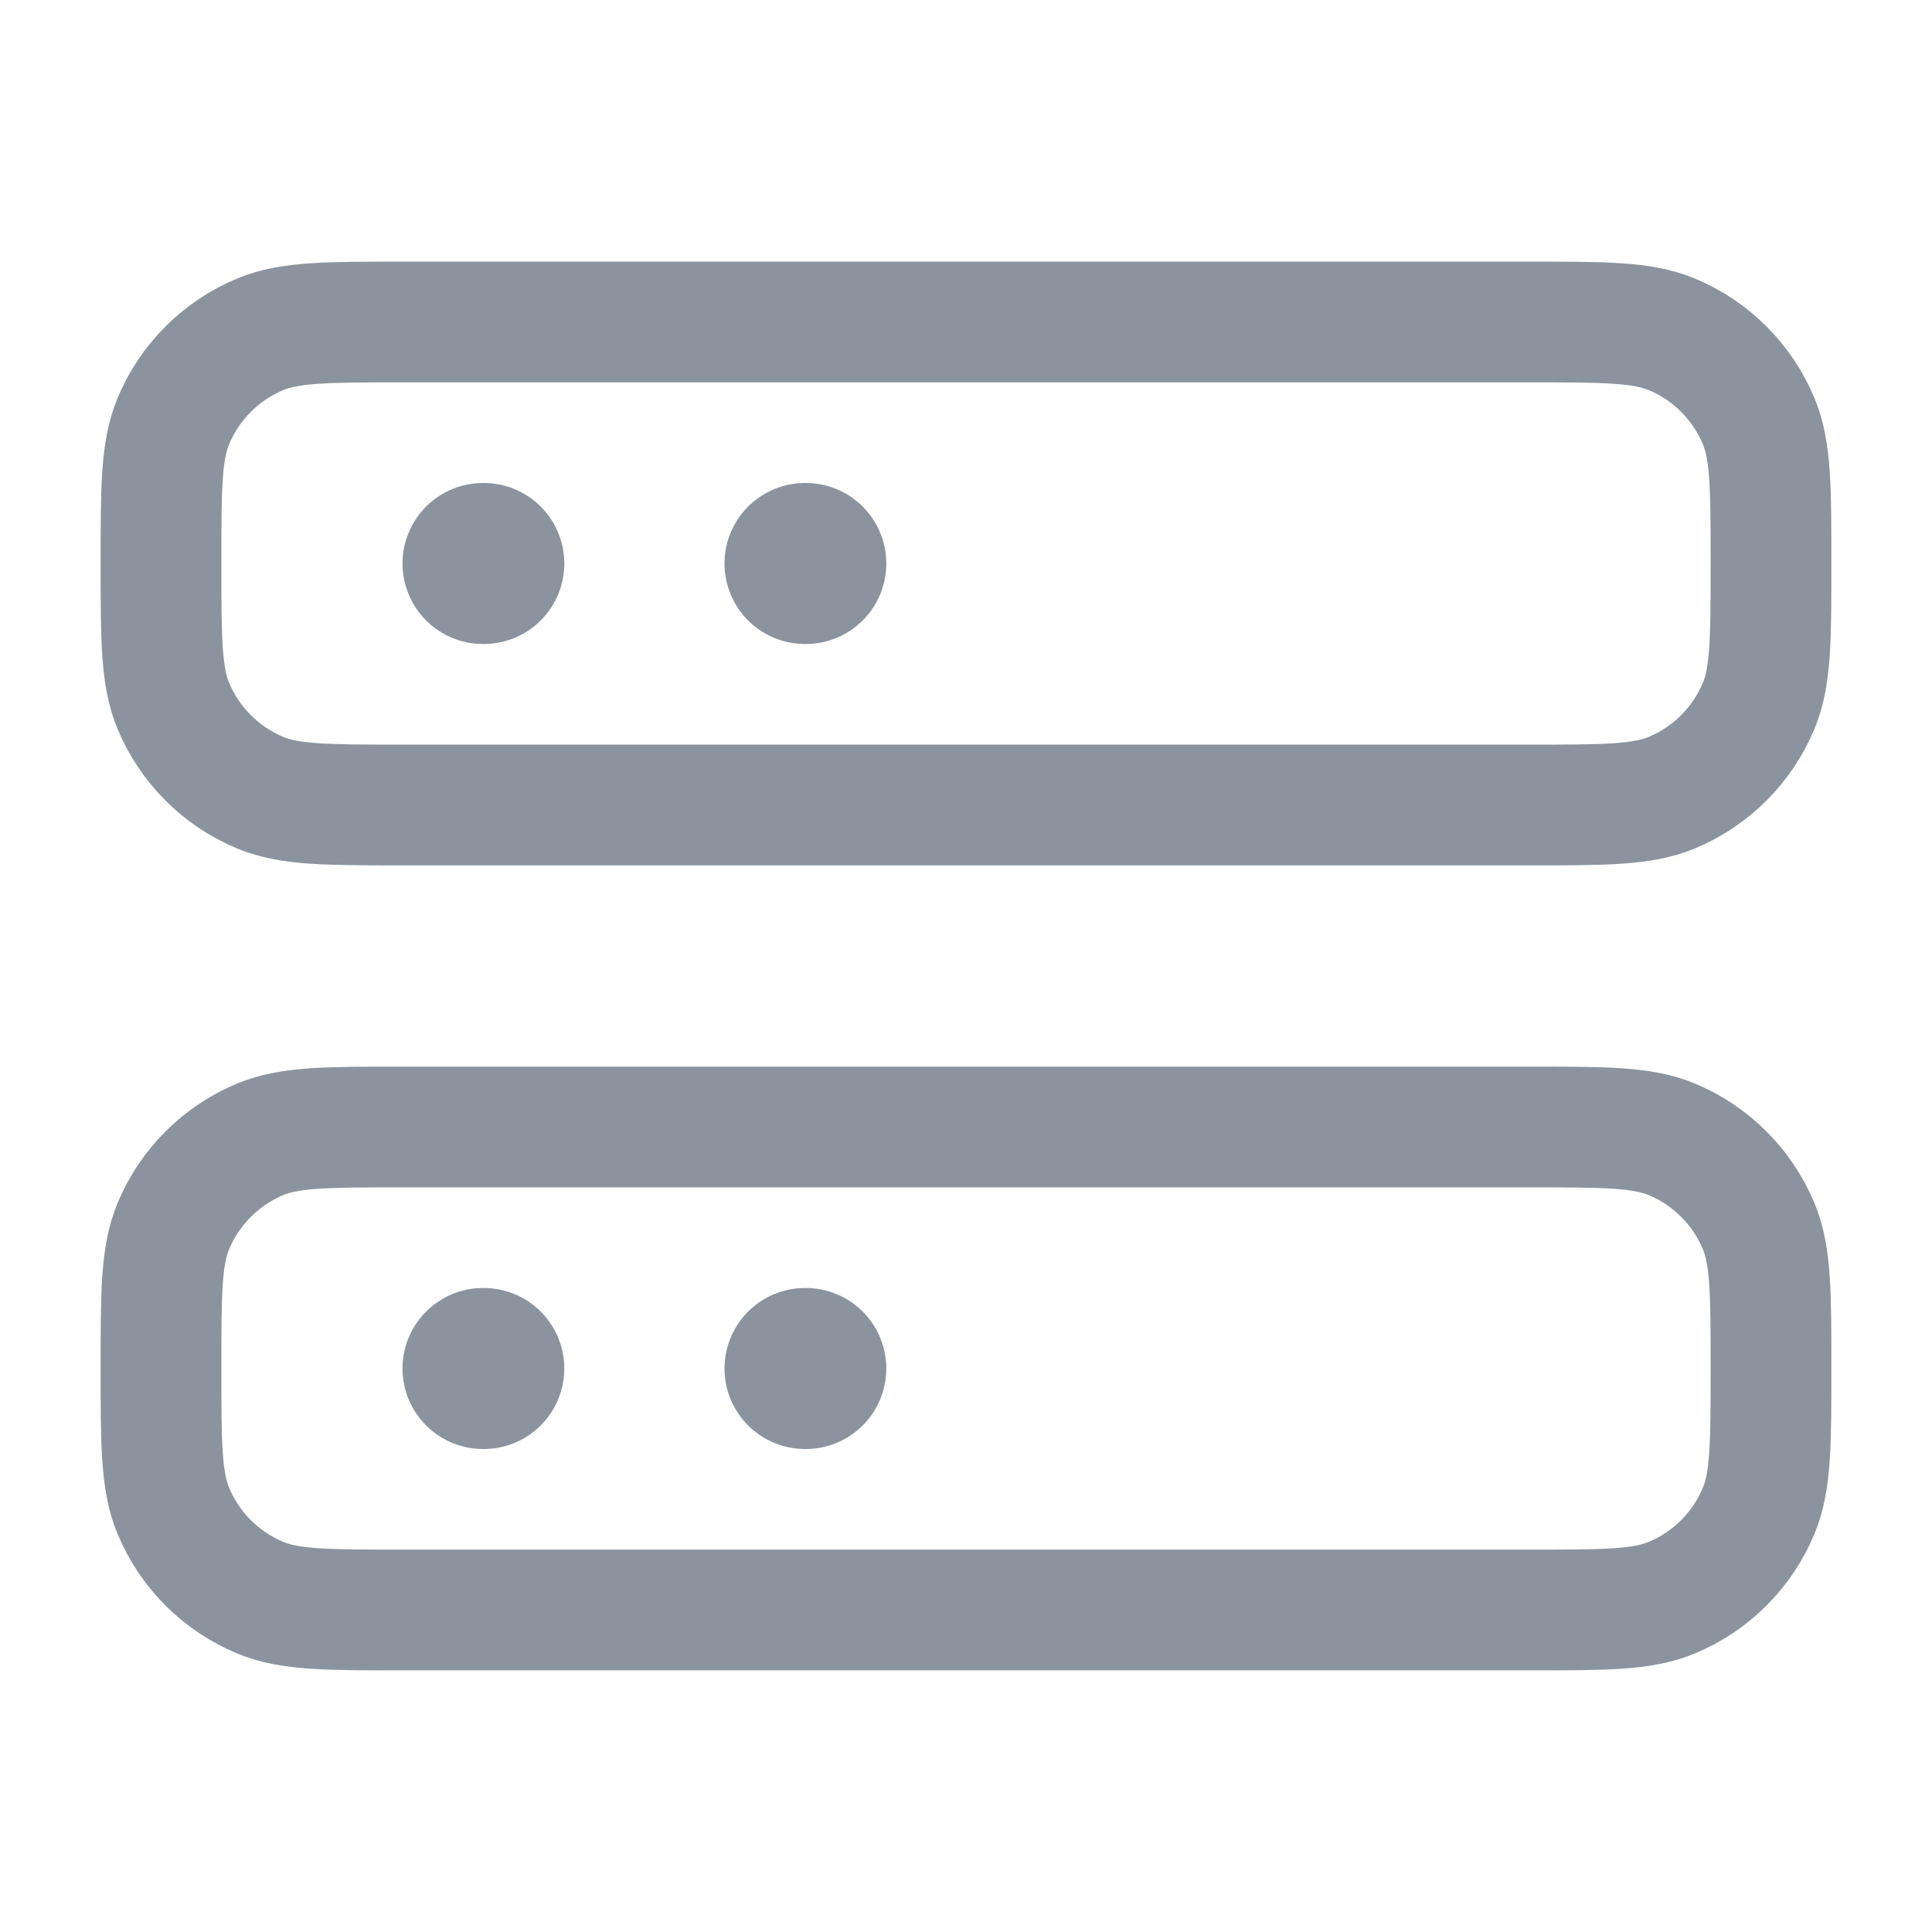
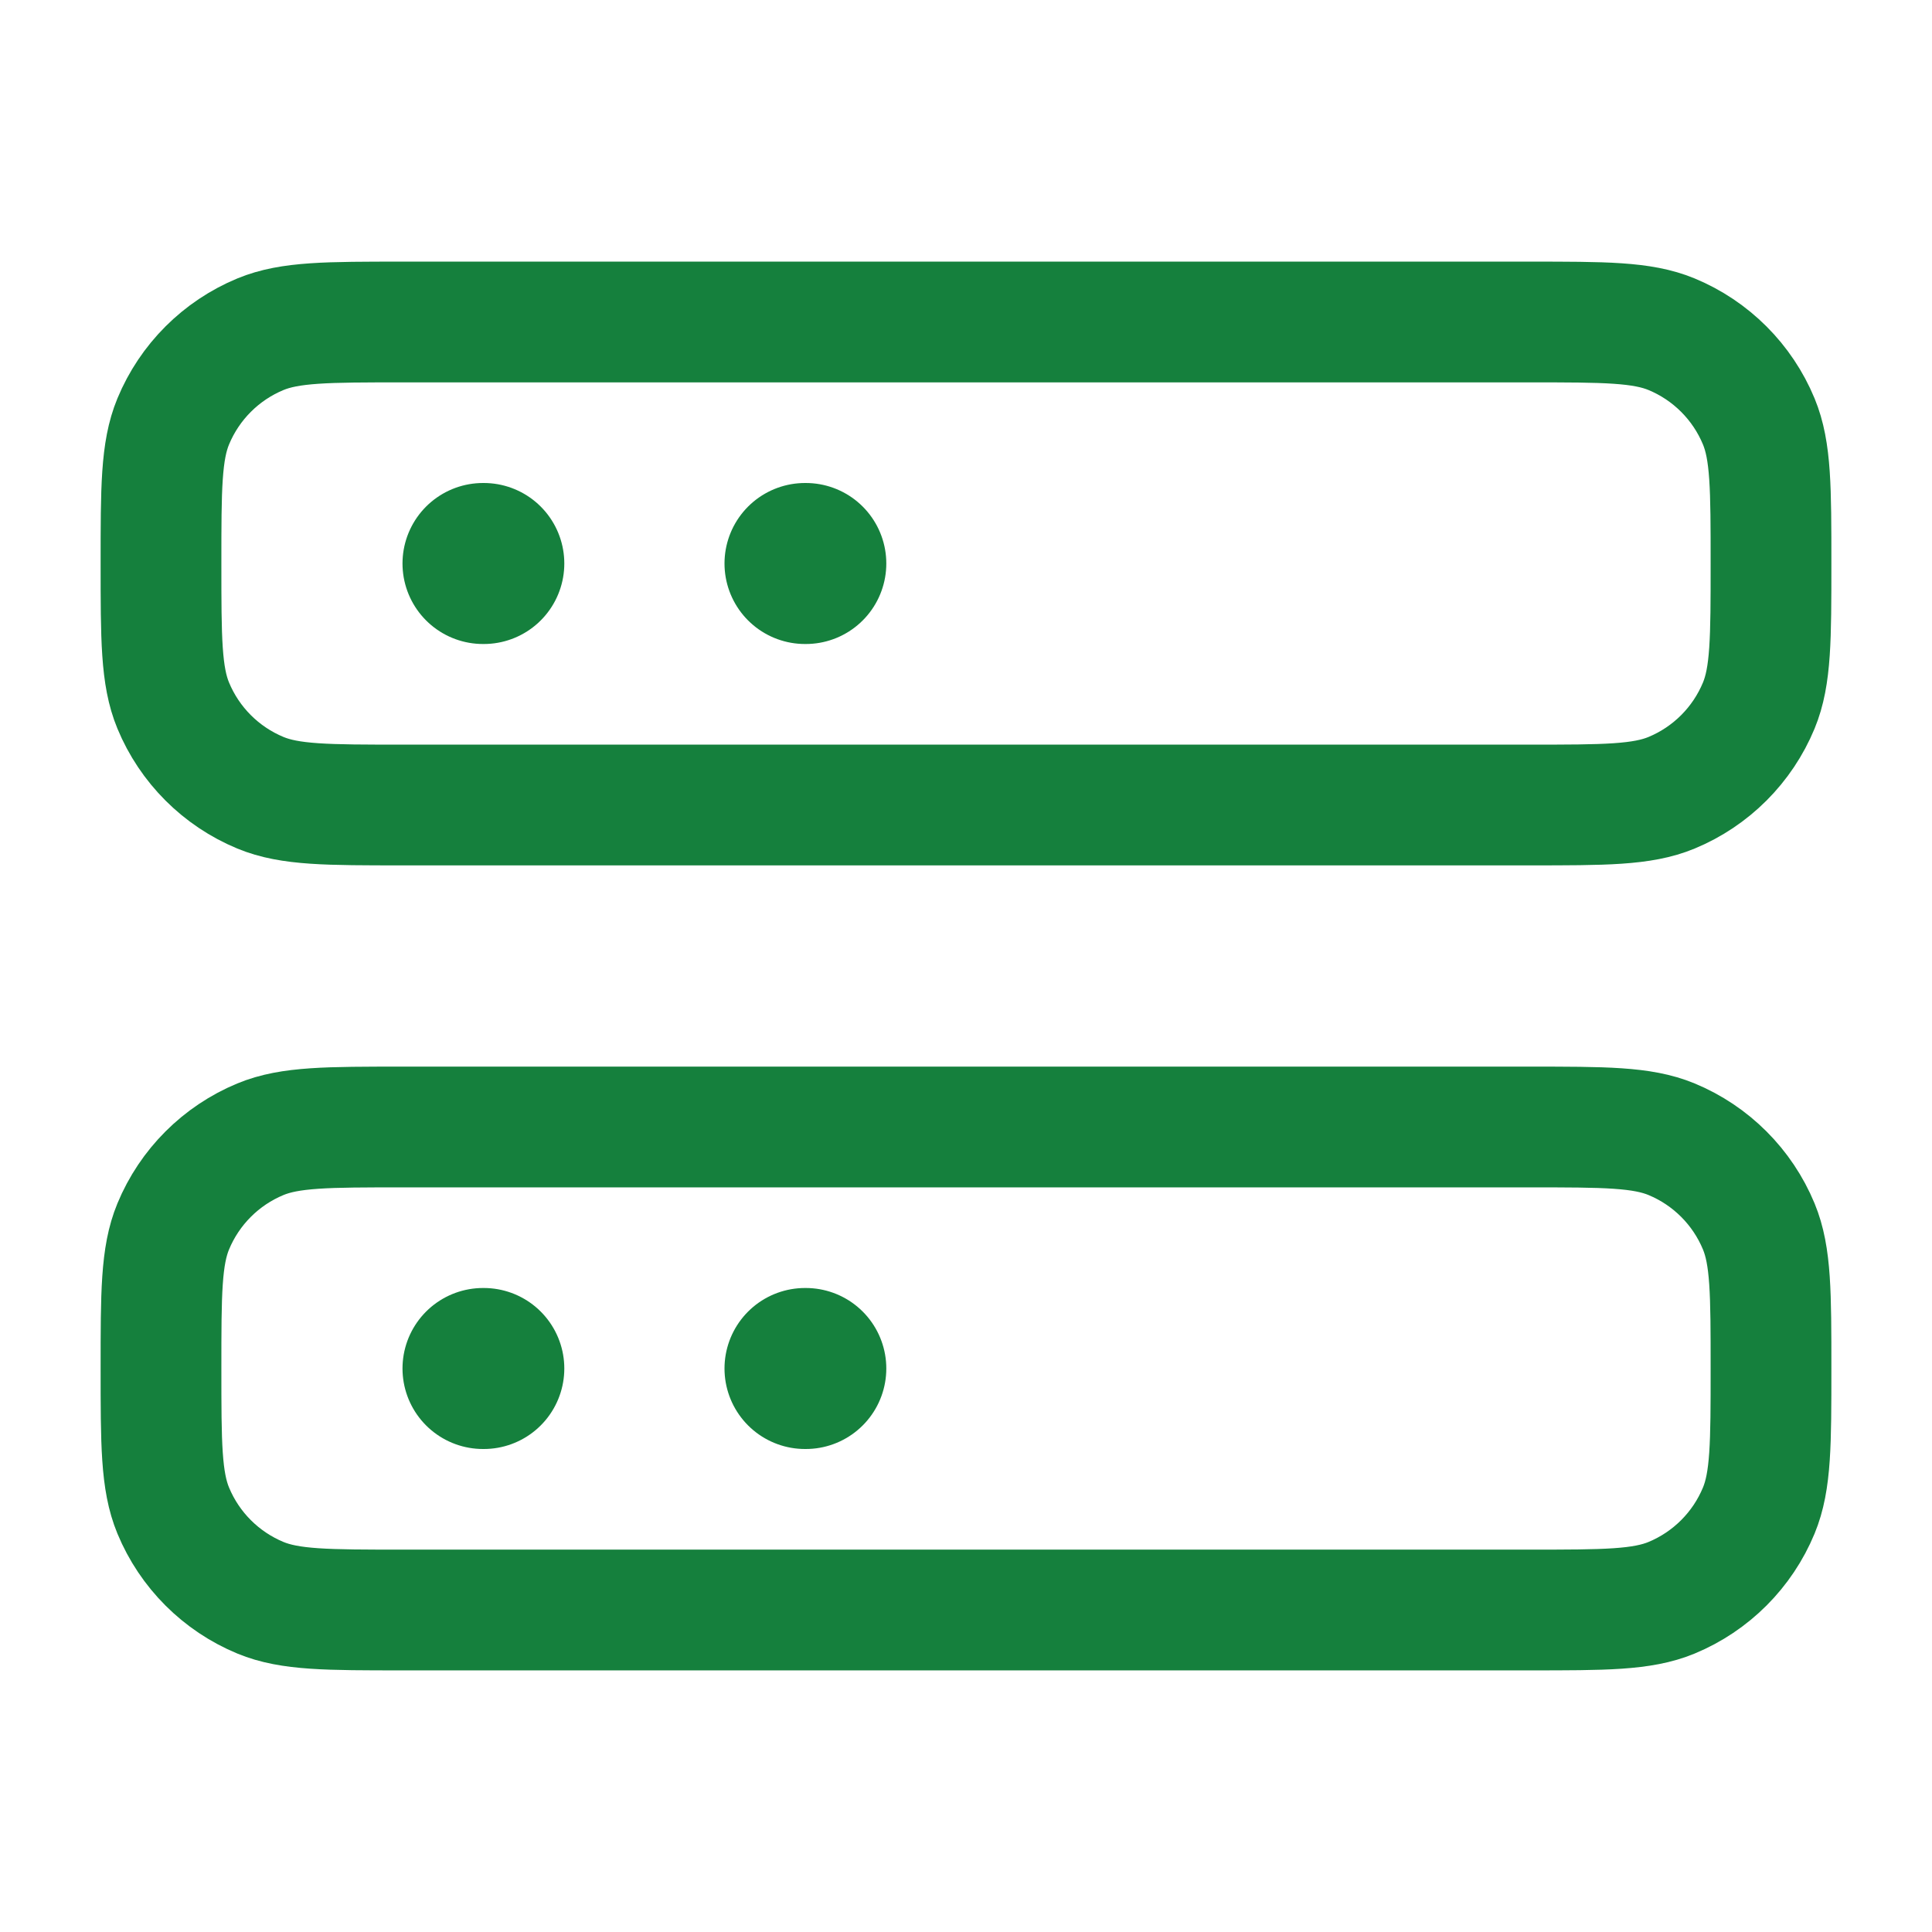
<svg xmlns="http://www.w3.org/2000/svg" width="24" height="24" viewBox="0 0 24 24" fill="none">
-   <path d="M19 4H5C4.068 4 3.602 4 3.235 4.152C2.745 4.355 2.355 4.745 2.152 5.235C2 5.602 2 6.068 2 7C2 7.932 2 8.398 2.152 8.765C2.355 9.255 2.745 9.645 3.235 9.848C3.602 10 4.068 10 5 10H19C19.932 10 20.398 10 20.765 9.848C21.255 9.645 21.645 9.255 21.848 8.765C22 8.398 22 7.932 22 7C22 6.068 22 5.602 21.848 5.235C21.645 4.745 21.255 4.355 20.765 4.152C20.398 4 19.932 4 19 4Z" stroke="#8B949E" stroke-width="1.5" stroke-linecap="round" stroke-linejoin="round" />
-   <path d="M19 14H5C4.068 14 3.602 14 3.235 14.152C2.745 14.355 2.355 14.745 2.152 15.235C2 15.602 2 16.068 2 17C2 17.932 2 18.398 2.152 18.765C2.355 19.255 2.745 19.645 3.235 19.848C3.602 20 4.068 20 5 20H19C19.932 20 20.398 20 20.765 19.848C21.255 19.645 21.645 19.255 21.848 18.765C22 18.398 22 17.932 22 17C22 16.068 22 15.602 21.848 15.235C21.645 14.745 21.255 14.355 20.765 14.152C20.398 14 19.932 14 19 14Z" stroke="#8B949E" stroke-width="1.5" stroke-linecap="round" stroke-linejoin="round" />
-   <path d="M6 17H6.01" stroke="#8B949E" stroke-width="2" stroke-linecap="round" stroke-linejoin="round" />
-   <path d="M10 17H10.01" stroke="#8B949E" stroke-width="2" stroke-linecap="round" stroke-linejoin="round" />
-   <path d="M6 7H6.01" stroke="#8B949E" stroke-width="2" stroke-linecap="round" stroke-linejoin="round" />
-   <path d="M10 7H10.01" stroke="#8B949E" stroke-width="2" stroke-linecap="round" stroke-linejoin="round" />
+   <path d="M19 4H5C4.068 4 3.602 4 3.235 4.152C2.745 4.355 2.355 4.745 2.152 5.235C2 5.602 2 6.068 2 7C2 7.932 2 8.398 2.152 8.765C2.355 9.255 2.745 9.645 3.235 9.848C3.602 10 4.068 10 5 10H19C19.932 10 20.398 10 20.765 9.848C21.255 9.645 21.645 9.255 21.848 8.765C22 8.398 22 7.932 22 7C22 6.068 22 5.602 21.848 5.235C21.645 4.745 21.255 4.355 20.765 4.152C20.398 4 19.932 4 19 4Z" stroke="#15803d" stroke-width="1.5" stroke-linecap="round" stroke-linejoin="round" />
+   <path d="M19 14H5C4.068 14 3.602 14 3.235 14.152C2.745 14.355 2.355 14.745 2.152 15.235C2 15.602 2 16.068 2 17C2 17.932 2 18.398 2.152 18.765C2.355 19.255 2.745 19.645 3.235 19.848C3.602 20 4.068 20 5 20H19C19.932 20 20.398 20 20.765 19.848C21.255 19.645 21.645 19.255 21.848 18.765C22 18.398 22 17.932 22 17C22 16.068 22 15.602 21.848 15.235C21.645 14.745 21.255 14.355 20.765 14.152C20.398 14 19.932 14 19 14Z" stroke="#15803d" stroke-width="1.5" stroke-linecap="round" stroke-linejoin="round" />
+   <path d="M6 17H6.01" stroke="#15803d" stroke-width="2" stroke-linecap="round" stroke-linejoin="round" />
+   <path d="M10 17H10.01" stroke="#15803d" stroke-width="2" stroke-linecap="round" stroke-linejoin="round" />
+   <path d="M6 7H6.01" stroke="#15803d" stroke-width="2" stroke-linecap="round" stroke-linejoin="round" />
+   <path d="M10 7H10.01" stroke="#15803d" stroke-width="2" stroke-linecap="round" stroke-linejoin="round" />
</svg>
